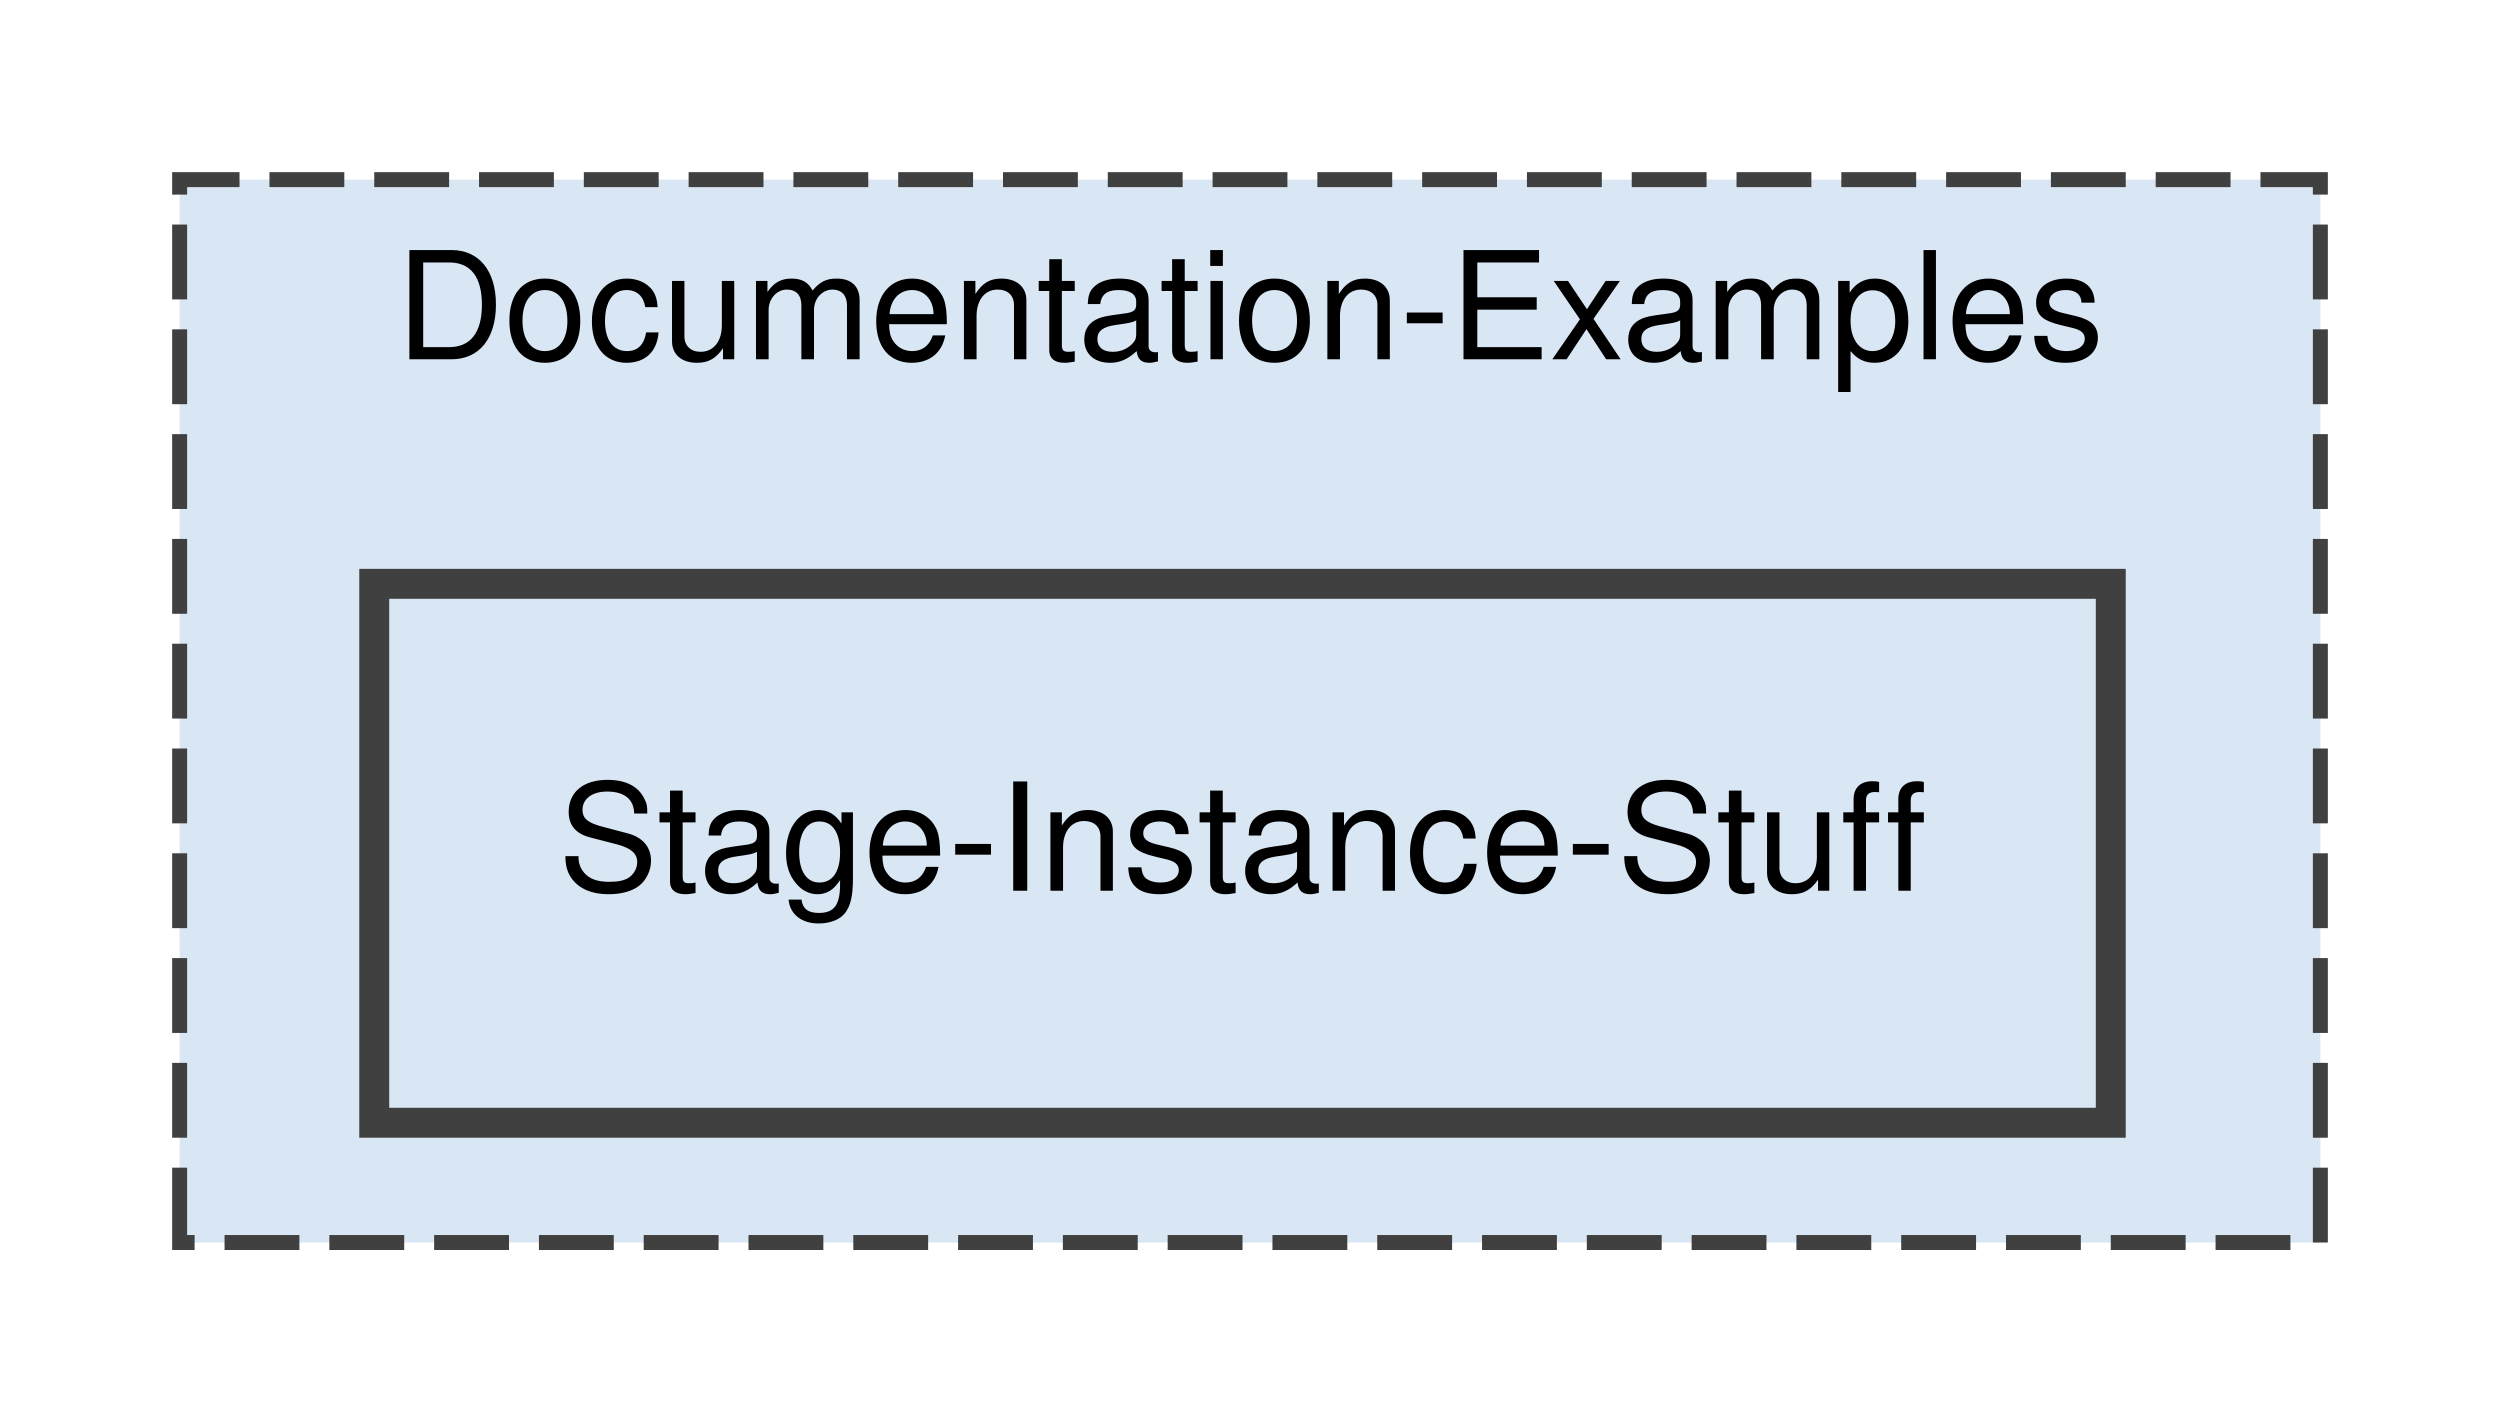
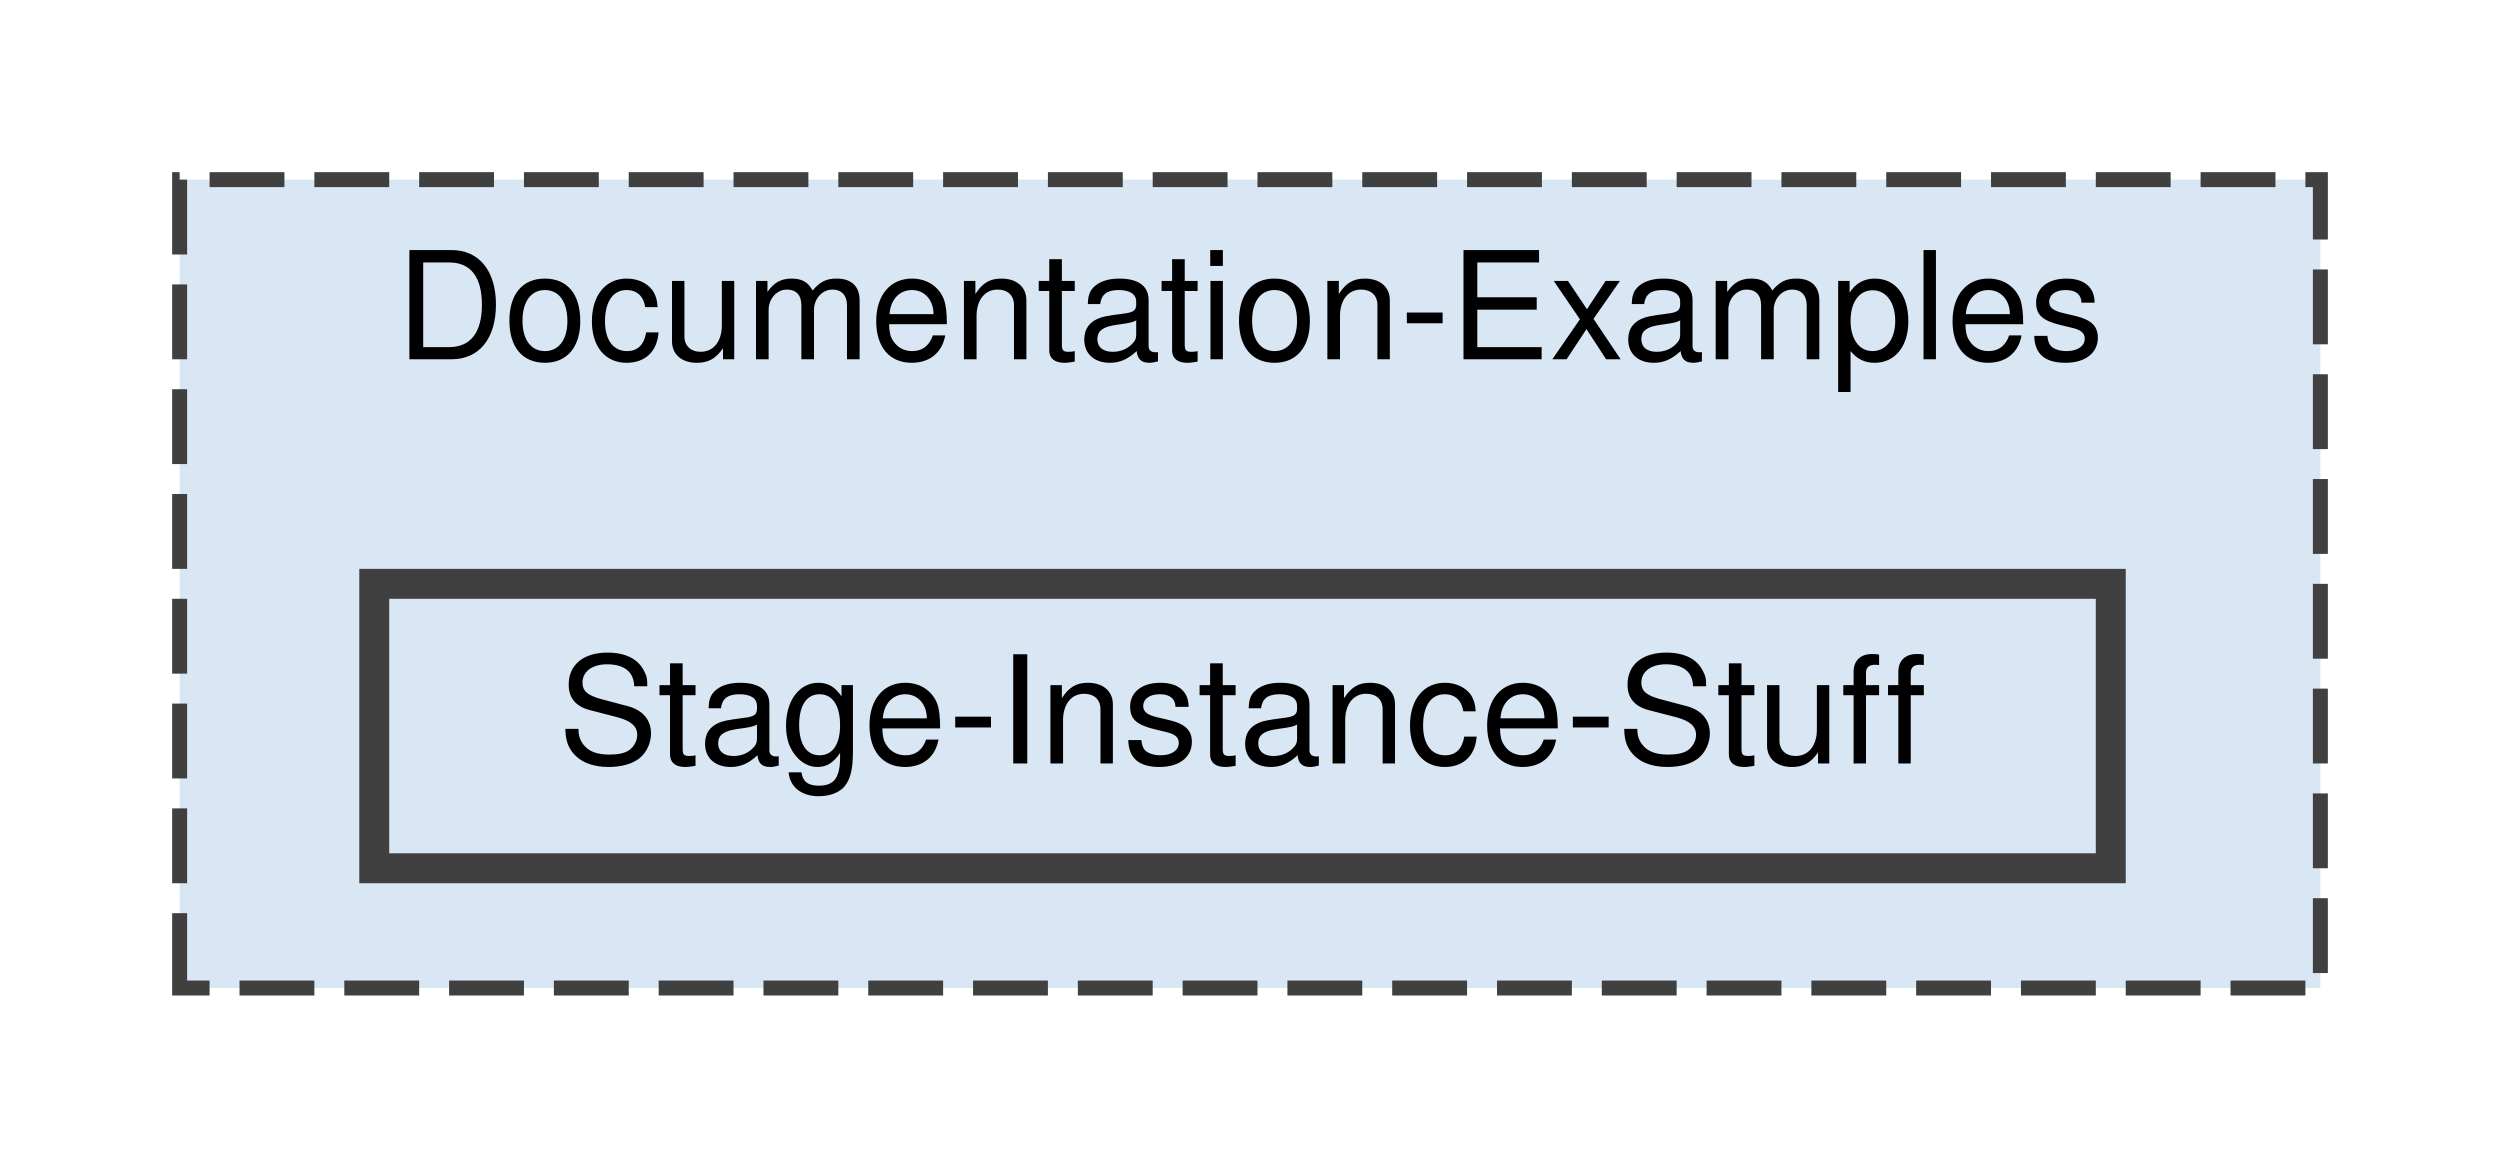
- <svg xmlns="http://www.w3.org/2000/svg" xmlns:xlink="http://www.w3.org/1999/xlink" width="167pt" height="95pt" viewBox="0.00 0.00 167.00 95.00">
-   <g id="graph0" class="graph" transform="scale(1 1) rotate(0) translate(4 91)">
+ <svg xmlns="http://www.w3.org/2000/svg" xmlns:xlink="http://www.w3.org/1999/xlink" width="167pt" height="78pt" viewBox="0.00 0.00 167.00 78.00">
+   <g id="graph0" class="graph" transform="scale(1 1) rotate(0) translate(4 74)">
    <g id="clust1" class="cluster">
      <g id="a_clust1">
        <a xlink:href="dir_baa8c5ade0ac6d7bb562d5f08cc307c8.html" target="_top" xlink:title="Documentation-Examples">
-           <polygon fill="#d9e6f4" stroke="#404040" stroke-dasharray="5,2" points="8,-8 8,-79 151,-79 151,-8 8,-8" />
-           <text text-anchor="middle" x="79.5" y="-67" font-family="Helvetica,sans-Serif" font-size="10.00">Documentation-Examples</text>
+           <polygon fill="#d9e6f4" stroke="#404040" stroke-dasharray="5,2" points="8,-8 8,-62 151,-62 151,-8 8,-8" />
+           <text text-anchor="middle" x="79.5" y="-50" font-family="Helvetica,sans-Serif" font-size="10.00">Documentation-Examples</text>
        </a>
      </g>
    </g>
    <g id="node1" class="node">
      <g id="a_node1">
        <a xlink:href="dir_4092118c3a03bf806ae19aa8d2d677c8.html" target="_top" xlink:title="Stage-Instance-Stuff">
-           <polygon fill="#d9e6f4" stroke="#404040" stroke-width="2" points="137,-52 21,-52 21,-16 137,-16 137,-52" />
-           <text text-anchor="middle" x="79" y="-31.5" font-family="Helvetica,sans-Serif" font-size="10.00">Stage-Instance-Stuff</text>
+           <polygon fill="#d9e6f4" stroke="#404040" stroke-width="2" points="137,-35 21,-35 21,-16 137,-16 137,-35" />
+           <text text-anchor="middle" x="79" y="-23" font-family="Helvetica,sans-Serif" font-size="10.00">Stage-Instance-Stuff</text>
        </a>
      </g>
    </g>
  </g>
</svg>
